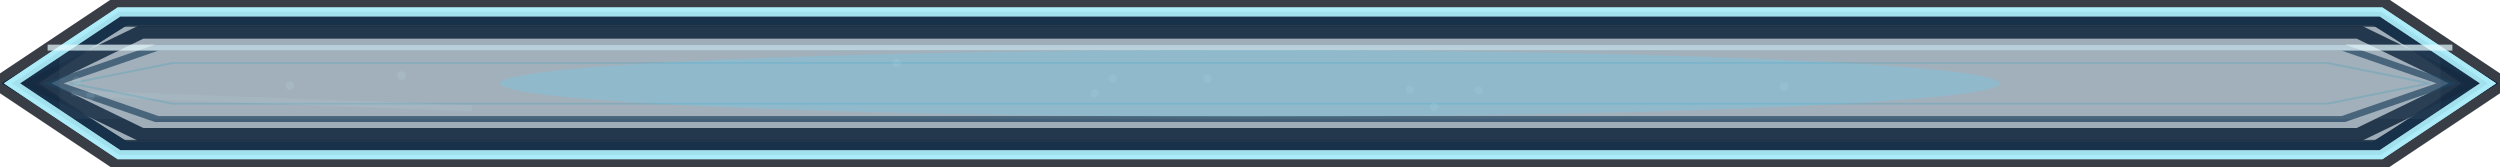
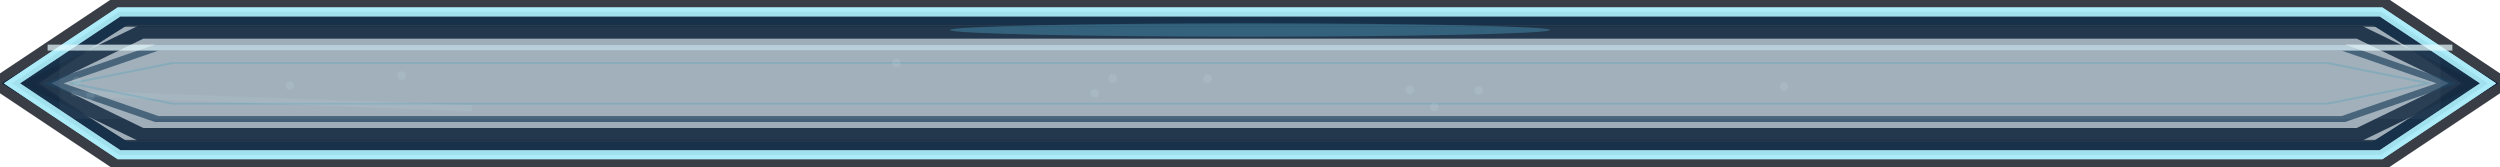
<svg xmlns="http://www.w3.org/2000/svg" width="840" height="56" viewBox="0 0 420 28" role="img" aria-label="M9 Frostbound edge stack progress frame" data-style="m9-frostbound-production-fidelity@0.1.0" data-part="frame">
  <g id="m9-progress-frame-420-frame" data-part="frame">
    <g id="m9-progress-frame-420-frame-m9-edge-stack" data-edge-stack="m9-dark-inset" data-edge-stack-version="1.0.0">
      <g id="m9-progress-frame-420-frame-m9-outer-shadow" data-layer="outer-shadow" data-edge-stack-layer="outer-shadow" data-order="0" data-inset="0" data-thickness="5">
        <path d="M20 2H400L418 14L400 26H20L2 14Z" fill="none" stroke="#020812" stroke-width="5" stroke-opacity="0.78" stroke-linejoin="miter" />
      </g>
      <g id="m9-progress-frame-420-frame-m9-structural-silhouette" data-layer="structural-silhouette" data-edge-stack-layer="structural-silhouette" data-order="1" data-inset="1" data-thickness="3">
        <path d="M20 2H400L418 14L400 26H20L2 14Z" transform="translate(1 1) scale(0.9952381 0.9285714)" fill="none" stroke="#0B2038" stroke-width="3" stroke-opacity="1" stroke-linejoin="miter" />
      </g>
      <g id="m9-progress-frame-420-frame-m9-dark-bevel" data-layer="dark-bevel" data-edge-stack-layer="dark-bevel" data-order="2" data-inset="4" data-thickness="3">
        <path d="M20 2H400L418 14L400 26H20L2 14Z" transform="translate(4 4) scale(0.9809524 0.7142857)" fill="none" stroke="#071329" stroke-width="3" stroke-opacity="0.9" stroke-linejoin="miter" />
      </g>
      <g id="m9-progress-frame-420-frame-m9-inner-shadow" data-layer="inner-shadow" data-edge-stack-layer="inner-shadow" data-order="3" data-inset="7" data-thickness="2">
        <path d="M20 2H400L418 14L400 26H20L2 14Z" transform="translate(7 7) scale(0.9666667 0.5)" fill="none" stroke="#173D5A" stroke-width="2" stroke-opacity="0.72" stroke-linejoin="miter" />
      </g>
      <g id="m9-progress-frame-420-frame-m9-inner-rim" data-layer="inner-rim" data-edge-stack-layer="inner-rim" data-order="4" data-inset="10" data-thickness="1">
        <path d="M20 2H400L418 14L400 26H20L2 14Z" transform="translate(10 10) scale(0.952381 0.2857143)" fill="none" stroke="#9FEFFF" stroke-width="1" stroke-opacity="0.55" stroke-linejoin="miter" />
      </g>
    </g>
    <g id="m9-progress-frame-420-frame-m9-material-responses" data-material-responses="m9-frostbound-material-responses@1.0.0">
      <g id="m9-progress-frame-420-frame-m9-structural-edge-edge" data-material-region="structural-edge" data-material-response="m9-silver-metal" data-material-channel="edge" data-material-source="m8-cold-edge-accent">
        <path d="M20 2H400L418 14L400 26H20L2 14Z" fill="none" fill-opacity="0" stroke="#B9F7FF" stroke-opacity="0.84" stroke-width="1.5" />
      </g>
      <g id="m9-progress-frame-420-frame-m9-content-surface-base" data-material-region="content-surface" data-material-response="m9-cold-glow" data-material-channel="base">
        <path d="M20 2H400L418 14L400 26H20L2 14Z" fill="#0B2440" fill-opacity="0.4" stroke="none" stroke-opacity="0" stroke-width="0" />
      </g>
      <g id="m9-progress-frame-420-frame-m9-content-surface-highlight" data-material-region="content-surface" data-material-response="m9-cold-glow" data-material-channel="highlight">
        <path d="M20 2H400L418 14L400 26H20L2 14Z" fill="none" fill-opacity="0" stroke="#E6FBFF" stroke-opacity="0.5" stroke-width="1.5" />
      </g>
      <g id="m9-progress-frame-420-frame-m9-content-surface-glow" data-material-region="content-surface" data-material-response="m9-cold-glow" data-material-channel="glow">
        <path d="M20 2H400L418 14L400 26H20L2 14Z" fill="none" fill-opacity="0" stroke="#9FEFFF" stroke-opacity="0.62" stroke-width="1.5" />
      </g>
      <g id="m9-progress-frame-420-frame-m9-content-surface-surface" data-material-region="content-surface" data-material-response="m9-cold-glow" data-material-channel="surface" data-material-source="m8-ice-grain">
        <path d="M20 2H400L418 14L400 26H20L2 14Z" fill="#B9F7FF" fill-opacity="0.08" stroke="none" stroke-opacity="0" stroke-width="0" />
      </g>
      <g id="m9-progress-frame-420-frame-m9-variation" data-variation-region="content-surface" data-variation-preset="m9-frostbound-surface-variation@1.0.0" data-variation-seed="19" data-variation-frost="0.34" data-variation-scratch="0.12">
        <rect x="10" y="8" width="400" height="12" fill="#E6FBFF" fill-opacity="0.041" />
        <path d="M12 15.68l67.32 2.509" stroke="#D7FBFF" stroke-opacity="0.077" />
        <circle cx="248.43" cy="15.19" r="0.72" fill="#D9FFFF" fill-opacity="0.099" />
        <circle cx="186.94" cy="13.19" r="0.72" fill="#D9FFFF" fill-opacity="0.099" />
        <circle cx="67.45" cy="12.71" r="0.72" fill="#D9FFFF" fill-opacity="0.099" />
        <circle cx="150.60" cy="10.59" r="0.72" fill="#D9FFFF" fill-opacity="0.099" />
        <circle cx="12.89" cy="13.61" r="0.72" fill="#D9FFFF" fill-opacity="0.099" />
        <circle cx="236.85" cy="15.08" r="0.72" fill="#D9FFFF" fill-opacity="0.099" />
        <circle cx="15.19" cy="16.08" r="0.72" fill="#D9FFFF" fill-opacity="0.099" />
        <circle cx="202.88" cy="13.22" r="0.72" fill="#D9FFFF" fill-opacity="0.099" />
        <circle cx="299.71" cy="14.56" r="0.72" fill="#D9FFFF" fill-opacity="0.099" />
        <circle cx="240.95" cy="17.95" r="0.72" fill="#D9FFFF" fill-opacity="0.099" />
        <circle cx="183.92" cy="15.67" r="0.72" fill="#D9FFFF" fill-opacity="0.099" />
        <circle cx="48.71" cy="14.38" r="0.72" fill="#D9FFFF" fill-opacity="0.099" />
      </g>
    </g>
-     <g id="m9-progress-frame-420-frame-m9-lighting" data-lighting-model="m9-cold-top-rim@1.0.0" data-light-direction="top">
-       <path d="M8 8H412" stroke="#E6FBFF" stroke-opacity="0.72" />
-       <ellipse cx="210" cy="14" rx="126" ry="5.6" fill="#63CFF3" fill-opacity="0.28" />
-     </g>
+   </g>
+   <g id="m9-progress-frame-420-frame-m9-lighting" data-lighting-model="m9-cold-top-rim@1.0.0" data-light-direction="top">
+     <path d="M8 8H412" stroke="#E6FBFF" stroke-opacity="0.72" />
+     <ellipse cx="210" cy="5.04" rx="50.4" ry="1.12" fill="#63CFF3" fill-opacity="0.28" />
  </g>
</svg>
